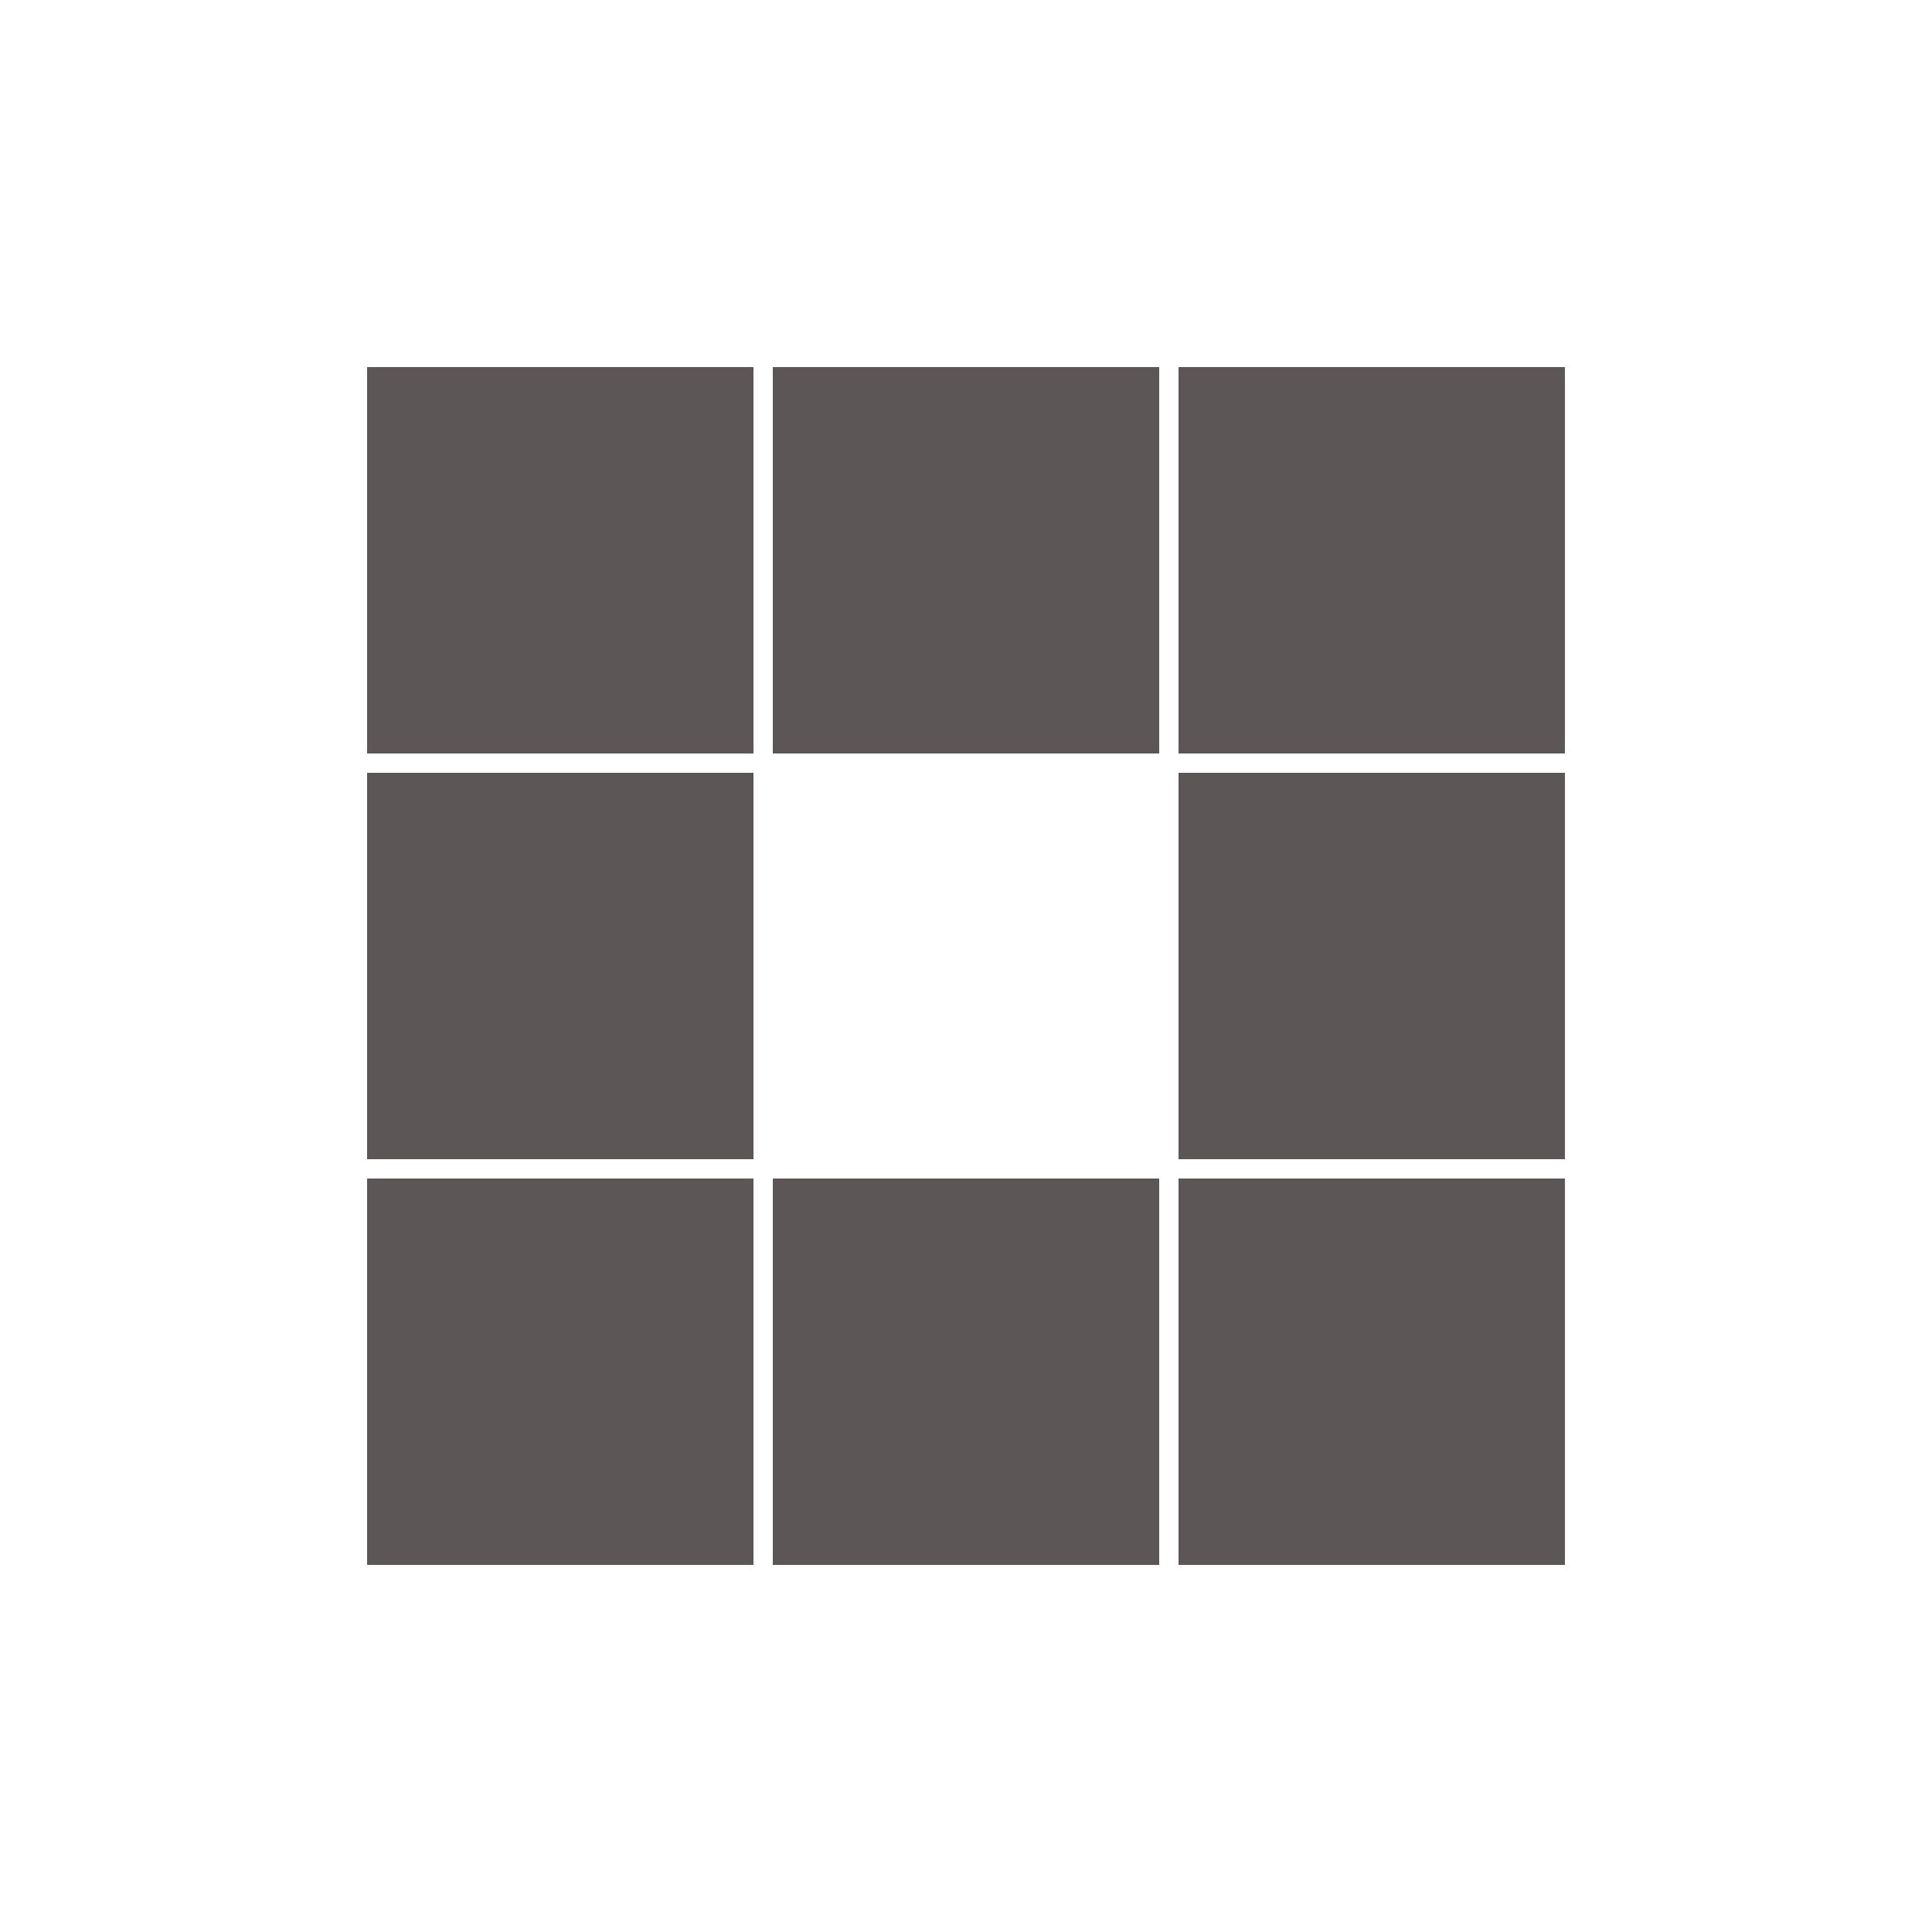
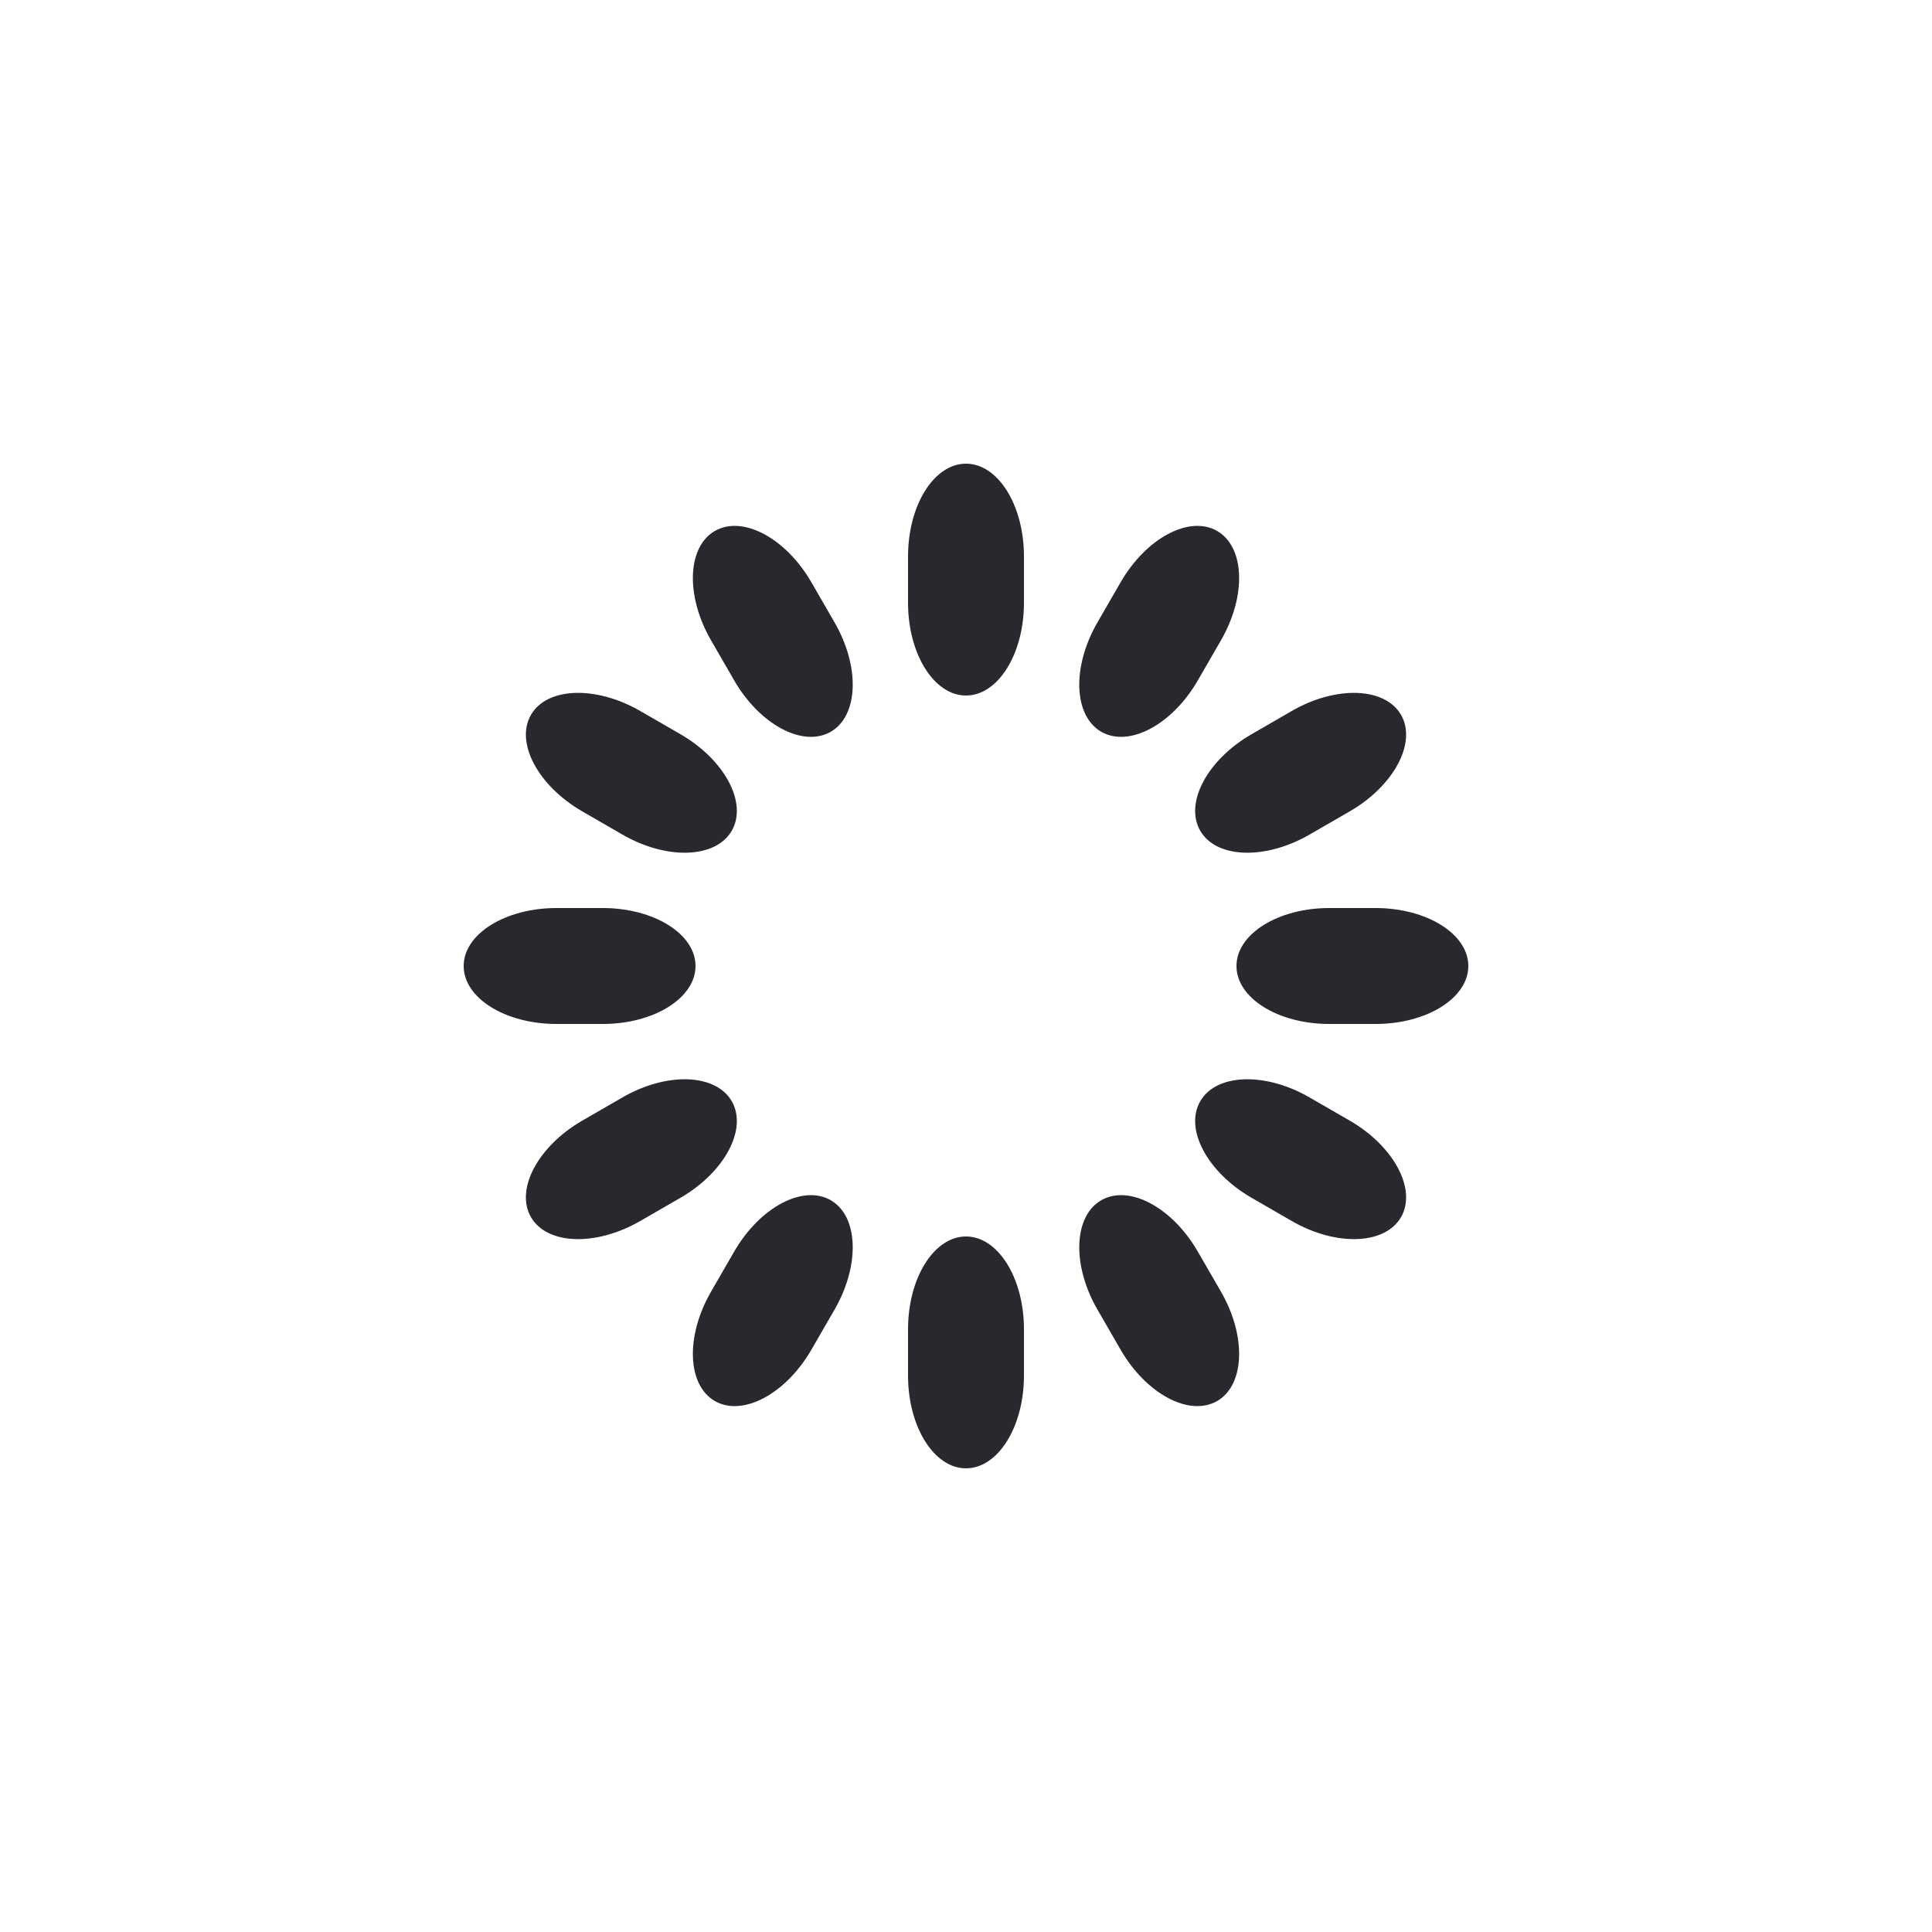
- <svg xmlns="http://www.w3.org/2000/svg" class="lds-blocks" width="100px" height="100px" viewBox="0 0 100 100" preserveAspectRatio="xMidYMid" style="background: none;">
-   <rect x="19" y="19" width="20" height="20" fill="#5c5756">
-     <animate attributeName="fill" values="#cec8bd;#5c5756;#5c5756" keyTimes="0;0.125;1" dur="1s" repeatCount="indefinite" begin="0s" calcMode="discrete" />
-   </rect>
-   <rect x="40" y="19" width="20" height="20" fill="#5c5756">
-     <animate attributeName="fill" values="#cec8bd;#5c5756;#5c5756" keyTimes="0;0.125;1" dur="1s" repeatCount="indefinite" begin="0.125s" calcMode="discrete" />
-   </rect>
-   <rect x="61" y="19" width="20" height="20" fill="#5c5756">
-     <animate attributeName="fill" values="#cec8bd;#5c5756;#5c5756" keyTimes="0;0.125;1" dur="1s" repeatCount="indefinite" begin="0.25s" calcMode="discrete" />
-   </rect>
-   <rect x="19" y="40" width="20" height="20" fill="#5c5756">
-     <animate attributeName="fill" values="#cec8bd;#5c5756;#5c5756" keyTimes="0;0.125;1" dur="1s" repeatCount="indefinite" begin="0.875s" calcMode="discrete" />
-   </rect>
-   <rect x="61" y="40" width="20" height="20" fill="#5c5756">
-     <animate attributeName="fill" values="#cec8bd;#5c5756;#5c5756" keyTimes="0;0.125;1" dur="1s" repeatCount="indefinite" begin="0.375s" calcMode="discrete" />
-   </rect>
-   <rect x="19" y="61" width="20" height="20" fill="#5c5756">
-     <animate attributeName="fill" values="#cec8bd;#5c5756;#5c5756" keyTimes="0;0.125;1" dur="1s" repeatCount="indefinite" begin="0.75s" calcMode="discrete" />
-   </rect>
-   <rect x="40" y="61" width="20" height="20" fill="#5c5756">
-     <animate attributeName="fill" values="#cec8bd;#5c5756;#5c5756" keyTimes="0;0.125;1" dur="1s" repeatCount="indefinite" begin="0.625s" calcMode="discrete" />
-   </rect>
-   <rect x="61" y="61" width="20" height="20" fill="#5c5756">
-     <animate attributeName="fill" values="#cec8bd;#5c5756;#5c5756" keyTimes="0;0.125;1" dur="1s" repeatCount="indefinite" begin="0.5s" calcMode="discrete" />
-   </rect>
+ <svg xmlns="http://www.w3.org/2000/svg" class="lds-spinner" width="200px" height="200px" viewBox="0 0 100 100" preserveAspectRatio="xMidYMid" style="background: none;">
+   <g transform="rotate(0 50 50)">
+     <rect x="47" y="24" rx="9.4" ry="4.8" width="6" height="12" fill="#28292f">
+       <animate attributeName="opacity" values="1;0" keyTimes="0;1" dur="1s" begin="-0.917s" repeatCount="indefinite" />
+     </rect>
+   </g>
+   <g transform="rotate(30 50 50)">
+     <rect x="47" y="24" rx="9.4" ry="4.8" width="6" height="12" fill="#28292f">
+       <animate attributeName="opacity" values="1;0" keyTimes="0;1" dur="1s" begin="-0.833s" repeatCount="indefinite" />
+     </rect>
+   </g>
+   <g transform="rotate(60 50 50)">
+     <rect x="47" y="24" rx="9.4" ry="4.8" width="6" height="12" fill="#28292f">
+       <animate attributeName="opacity" values="1;0" keyTimes="0;1" dur="1s" begin="-0.75s" repeatCount="indefinite" />
+     </rect>
+   </g>
+   <g transform="rotate(90 50 50)">
+     <rect x="47" y="24" rx="9.4" ry="4.8" width="6" height="12" fill="#28292f">
+       <animate attributeName="opacity" values="1;0" keyTimes="0;1" dur="1s" begin="-0.667s" repeatCount="indefinite" />
+     </rect>
+   </g>
+   <g transform="rotate(120 50 50)">
+     <rect x="47" y="24" rx="9.4" ry="4.8" width="6" height="12" fill="#28292f">
+       <animate attributeName="opacity" values="1;0" keyTimes="0;1" dur="1s" begin="-0.583s" repeatCount="indefinite" />
+     </rect>
+   </g>
+   <g transform="rotate(150 50 50)">
+     <rect x="47" y="24" rx="9.4" ry="4.8" width="6" height="12" fill="#28292f">
+       <animate attributeName="opacity" values="1;0" keyTimes="0;1" dur="1s" begin="-0.5s" repeatCount="indefinite" />
+     </rect>
+   </g>
+   <g transform="rotate(180 50 50)">
+     <rect x="47" y="24" rx="9.4" ry="4.8" width="6" height="12" fill="#28292f">
+       <animate attributeName="opacity" values="1;0" keyTimes="0;1" dur="1s" begin="-0.417s" repeatCount="indefinite" />
+     </rect>
+   </g>
+   <g transform="rotate(210 50 50)">
+     <rect x="47" y="24" rx="9.4" ry="4.8" width="6" height="12" fill="#28292f">
+       <animate attributeName="opacity" values="1;0" keyTimes="0;1" dur="1s" begin="-0.333s" repeatCount="indefinite" />
+     </rect>
+   </g>
+   <g transform="rotate(240 50 50)">
+     <rect x="47" y="24" rx="9.4" ry="4.8" width="6" height="12" fill="#28292f">
+       <animate attributeName="opacity" values="1;0" keyTimes="0;1" dur="1s" begin="-0.25s" repeatCount="indefinite" />
+     </rect>
+   </g>
+   <g transform="rotate(270 50 50)">
+     <rect x="47" y="24" rx="9.4" ry="4.8" width="6" height="12" fill="#28292f">
+       <animate attributeName="opacity" values="1;0" keyTimes="0;1" dur="1s" begin="-0.167s" repeatCount="indefinite" />
+     </rect>
+   </g>
+   <g transform="rotate(300 50 50)">
+     <rect x="47" y="24" rx="9.4" ry="4.8" width="6" height="12" fill="#28292f">
+       <animate attributeName="opacity" values="1;0" keyTimes="0;1" dur="1s" begin="-0.083s" repeatCount="indefinite" />
+     </rect>
+   </g>
+   <g transform="rotate(330 50 50)">
+     <rect x="47" y="24" rx="9.4" ry="4.8" width="6" height="12" fill="#28292f">
+       <animate attributeName="opacity" values="1;0" keyTimes="0;1" dur="1s" begin="0s" repeatCount="indefinite" />
+     </rect>
+   </g>
</svg>
